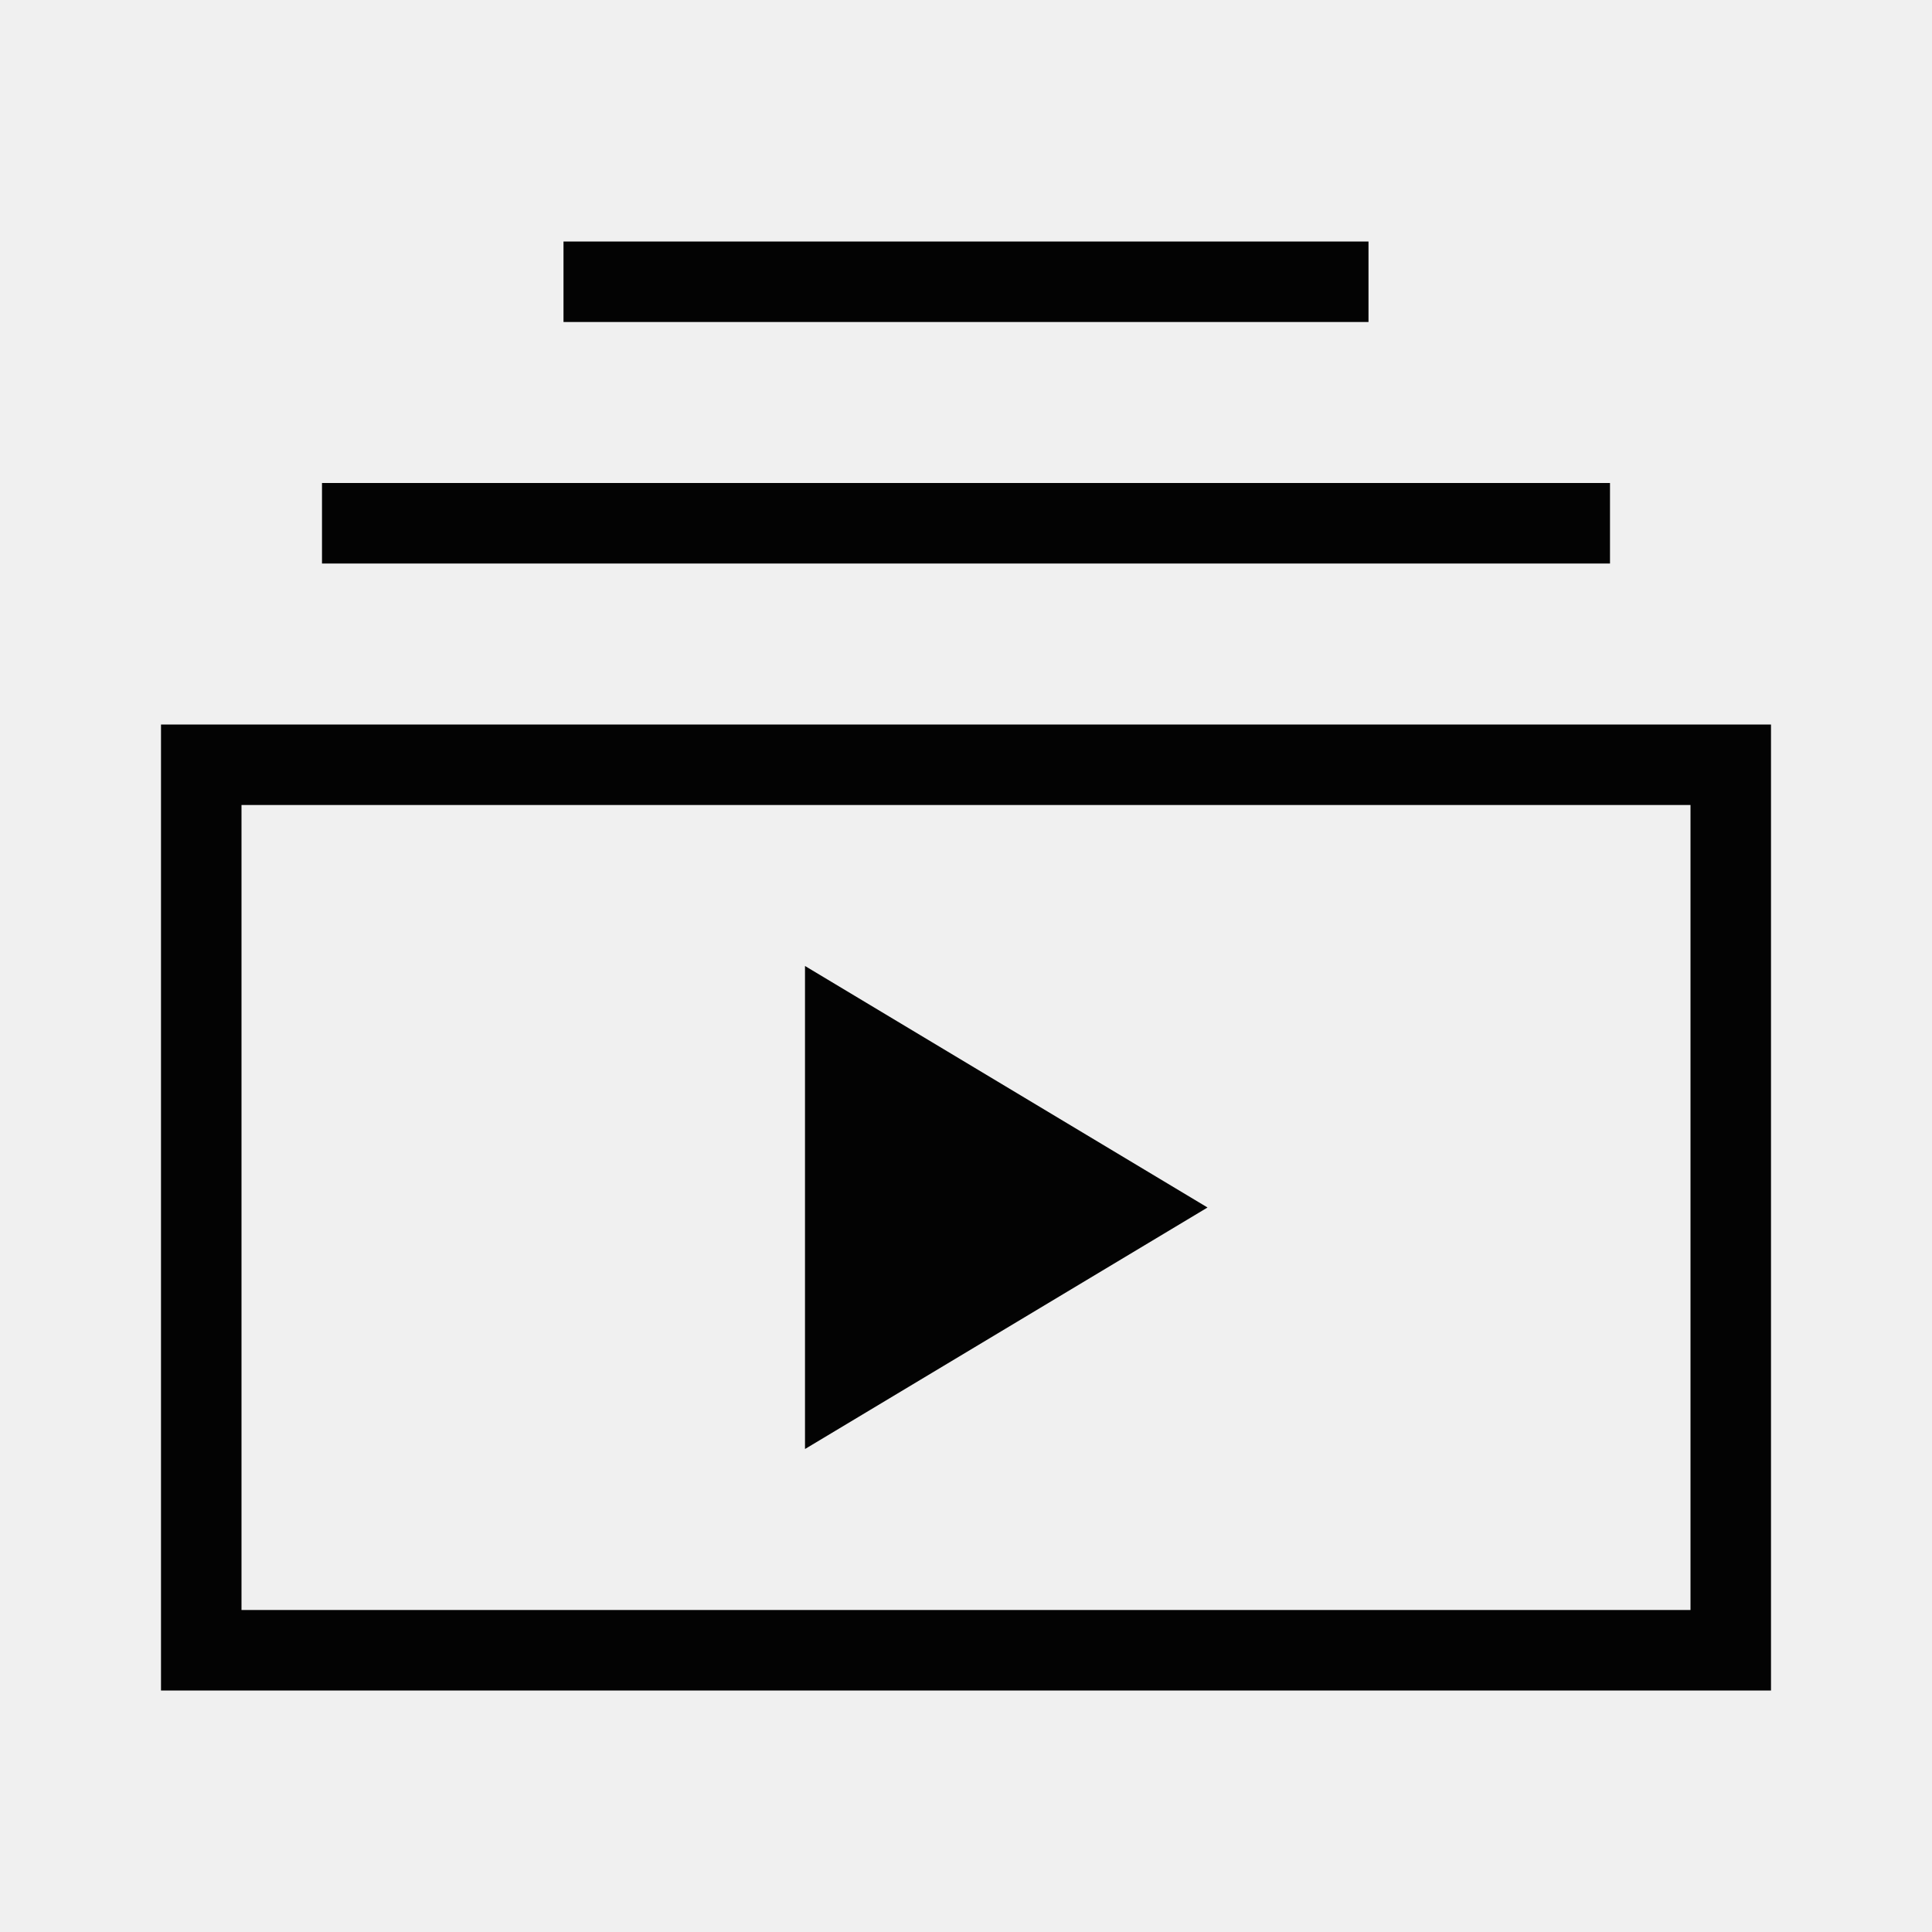
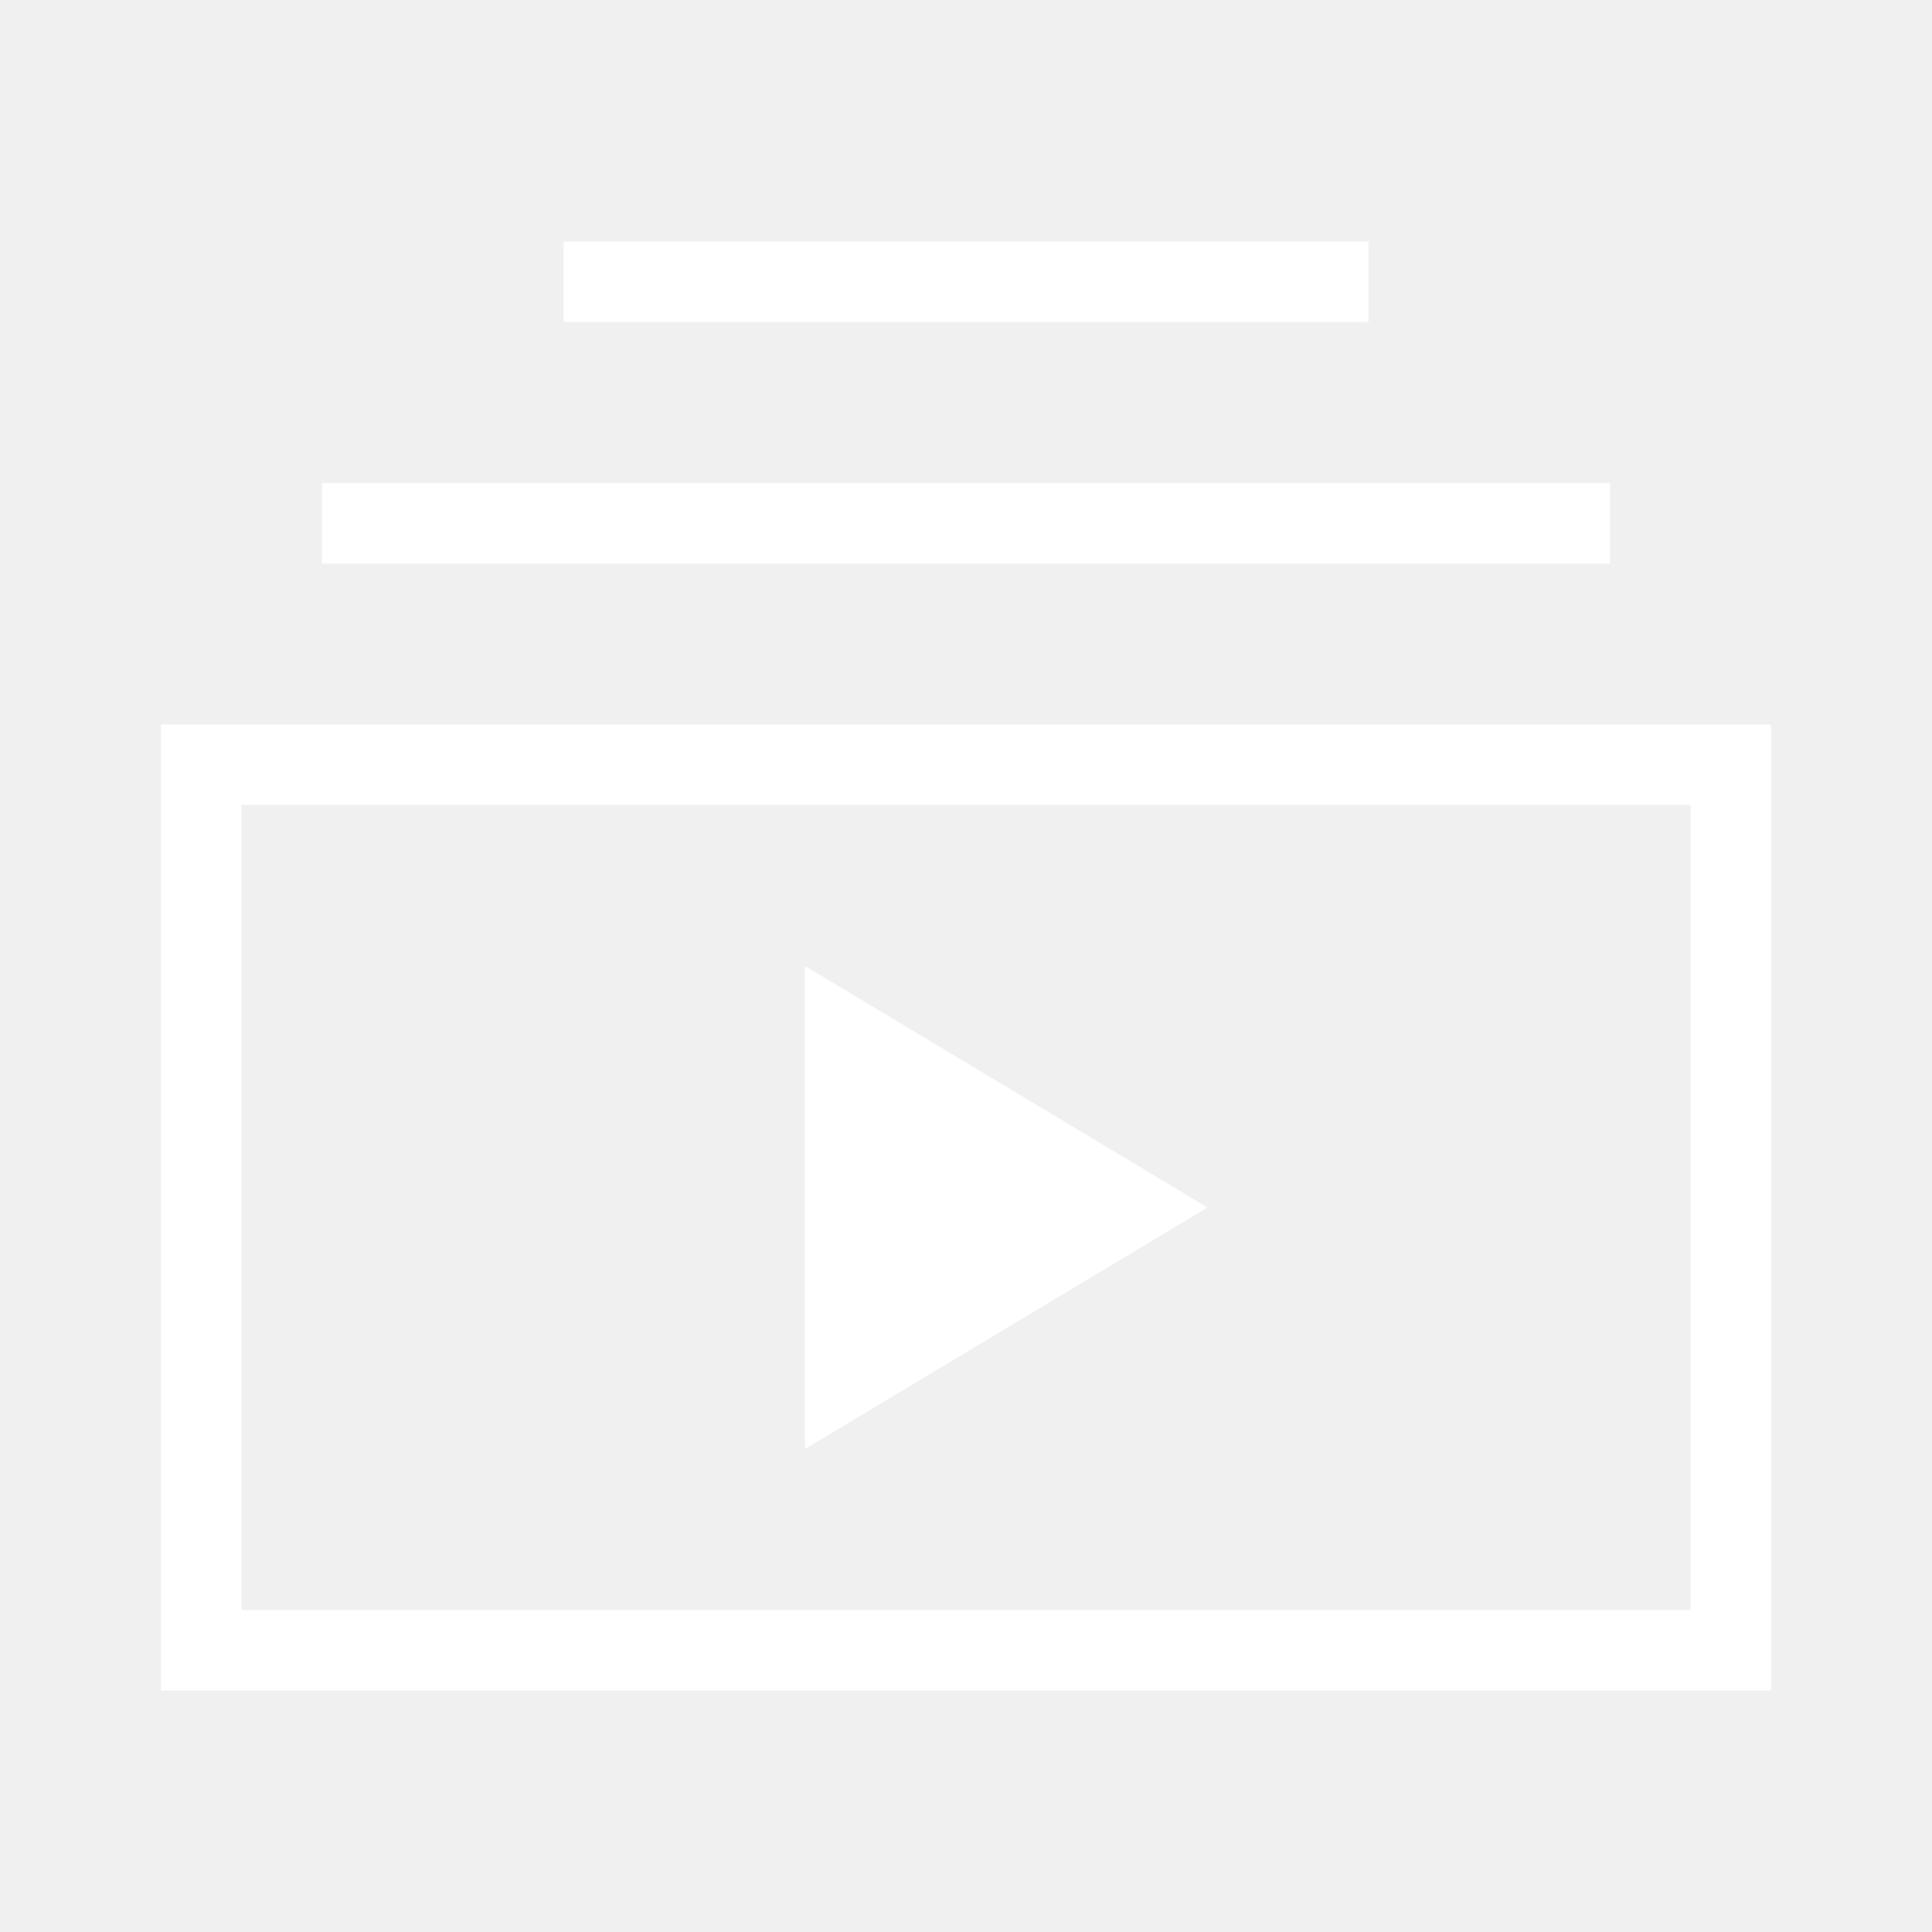
- <svg xmlns="http://www.w3.org/2000/svg" width="24" height="24" viewBox="0 0 24 24" fill="none">
-   <path d="M10 18V12L15 15L10 18ZM17 3H7V4H17V3ZM20 6H4V7H20V6ZM22 9H2V21H22V9ZM3 10H21V20H3V10Z" fill="#030303" />
+ <svg xmlns="http://www.w3.org/2000/svg" width="24" height="24" viewBox="0 0 24 24" fill="white">
+   <path d="M10 18V12L15 15L10 18ZM17 3H7V4H17V3ZM20 6H4V7H20V6ZM22 9H2V21H22V9ZM3 10H21V20H3V10Z" fill="white" />
</svg>
